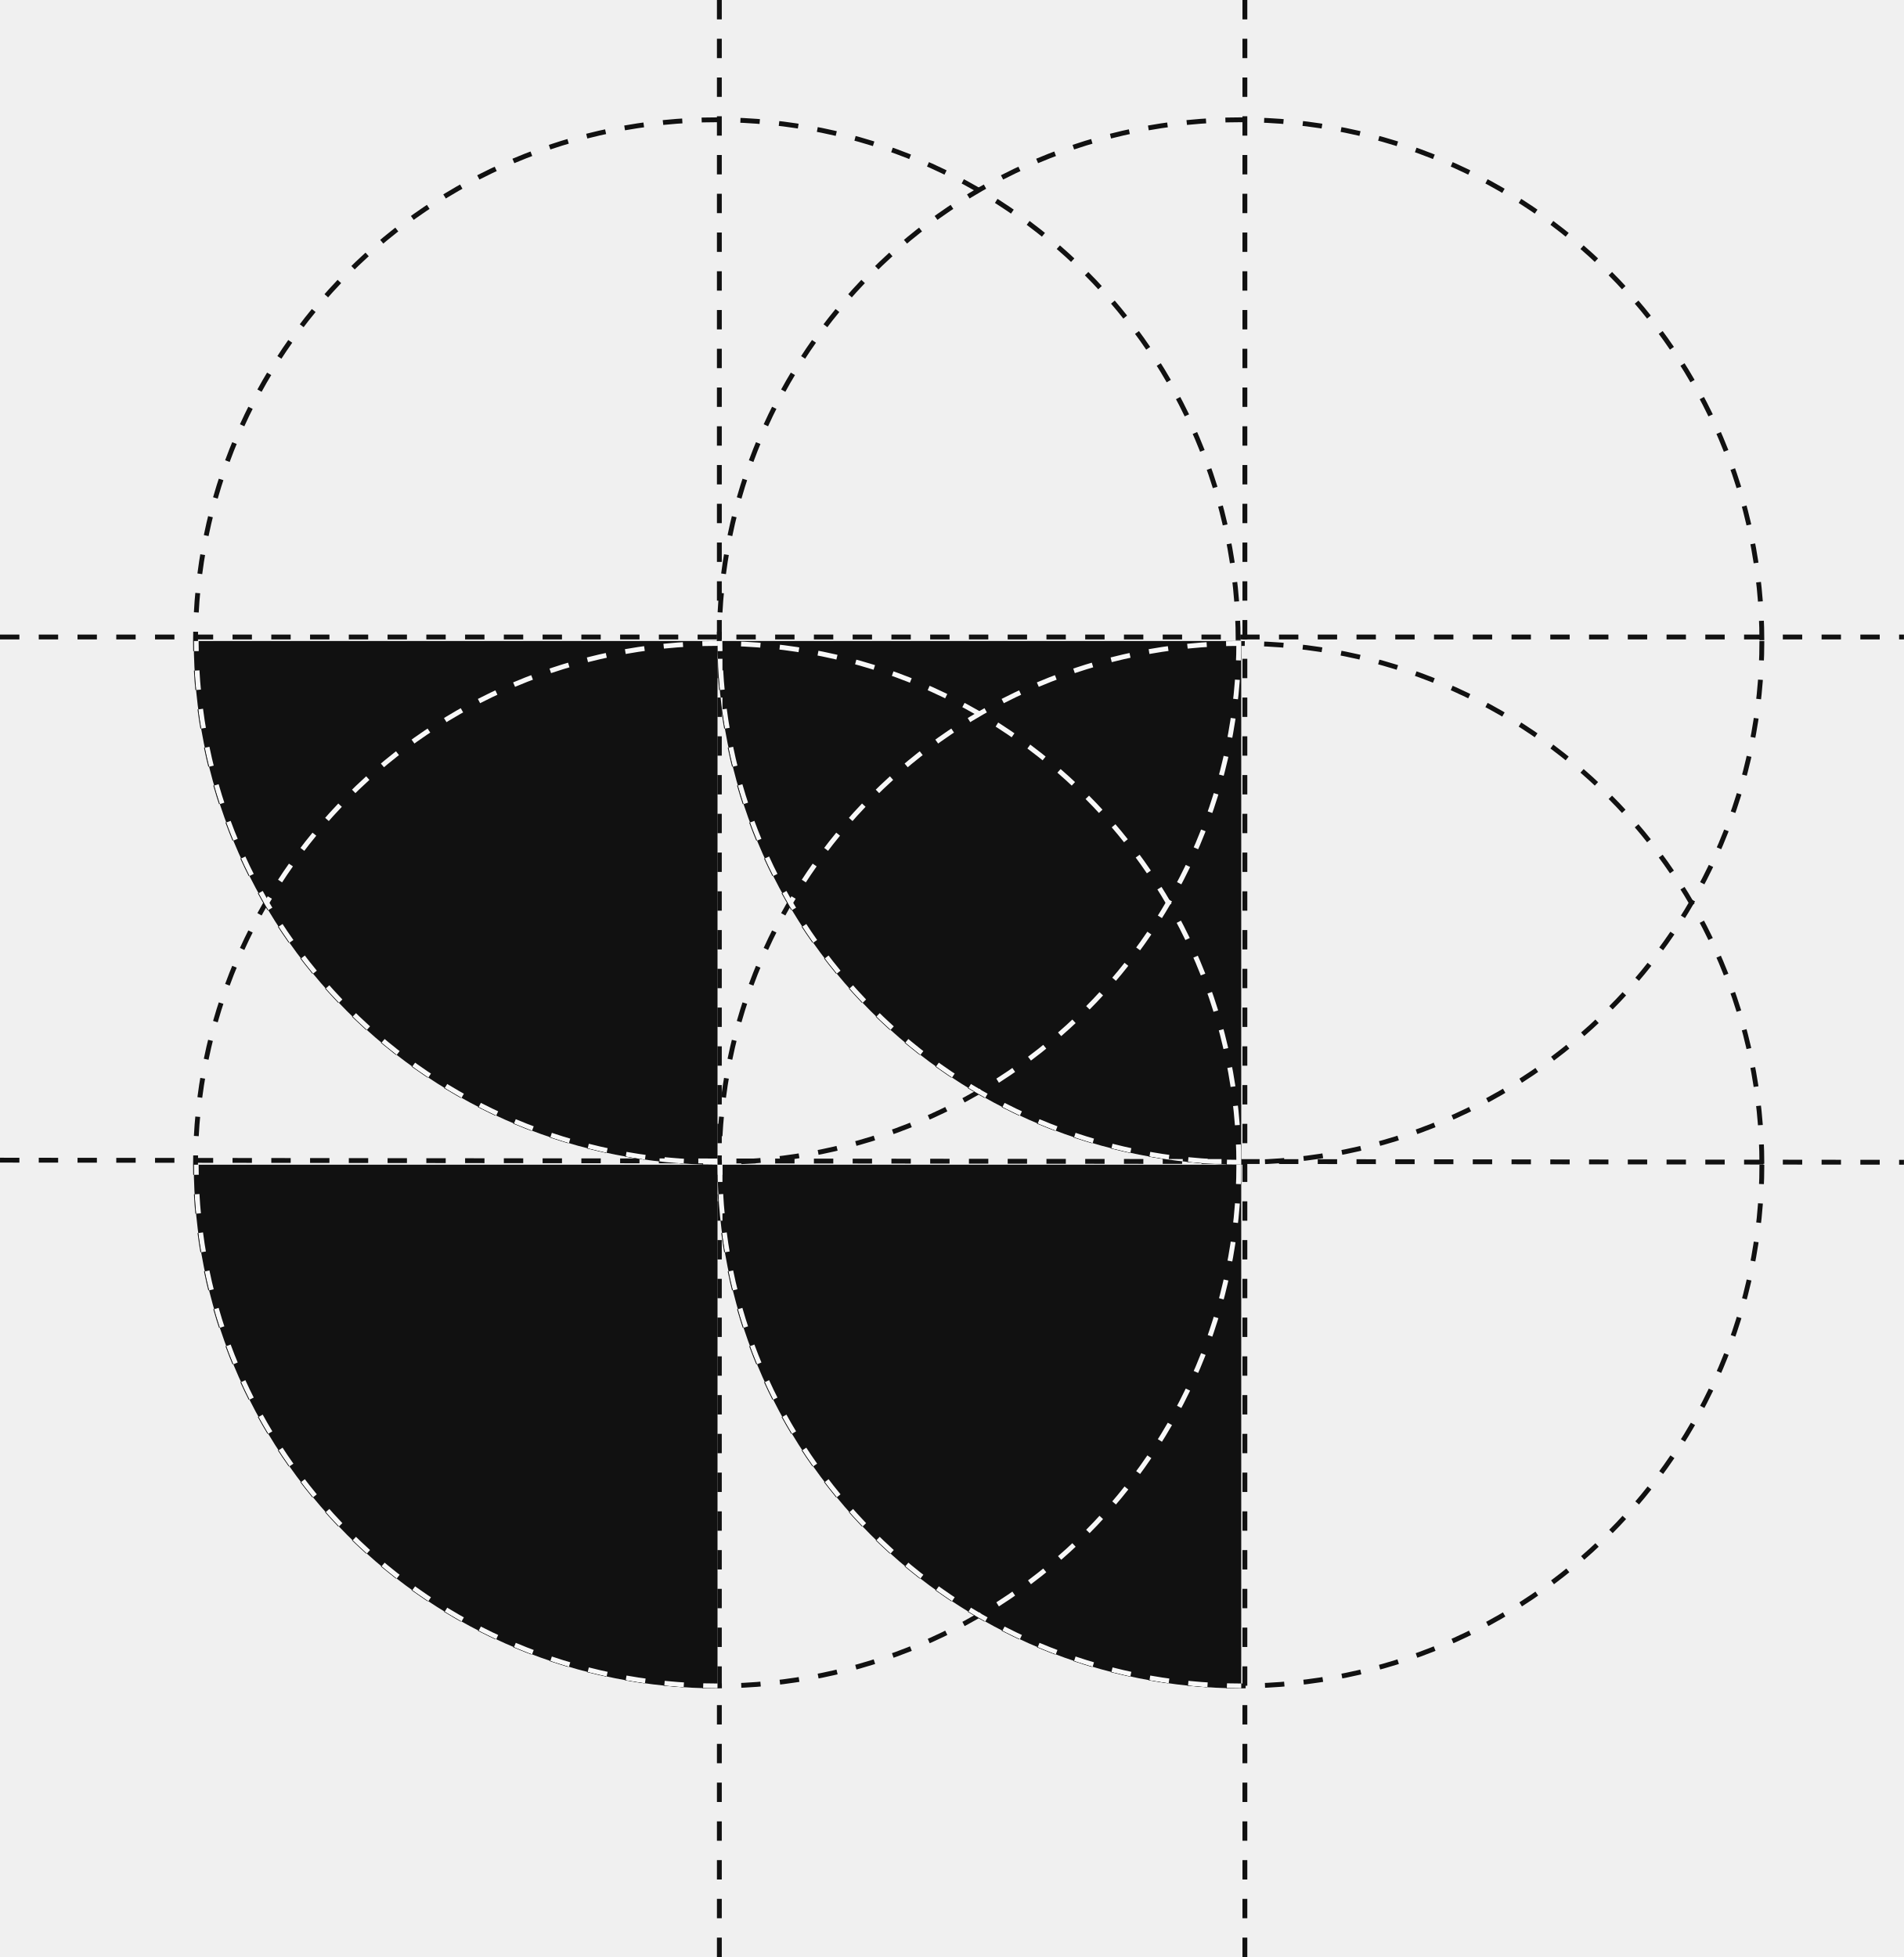
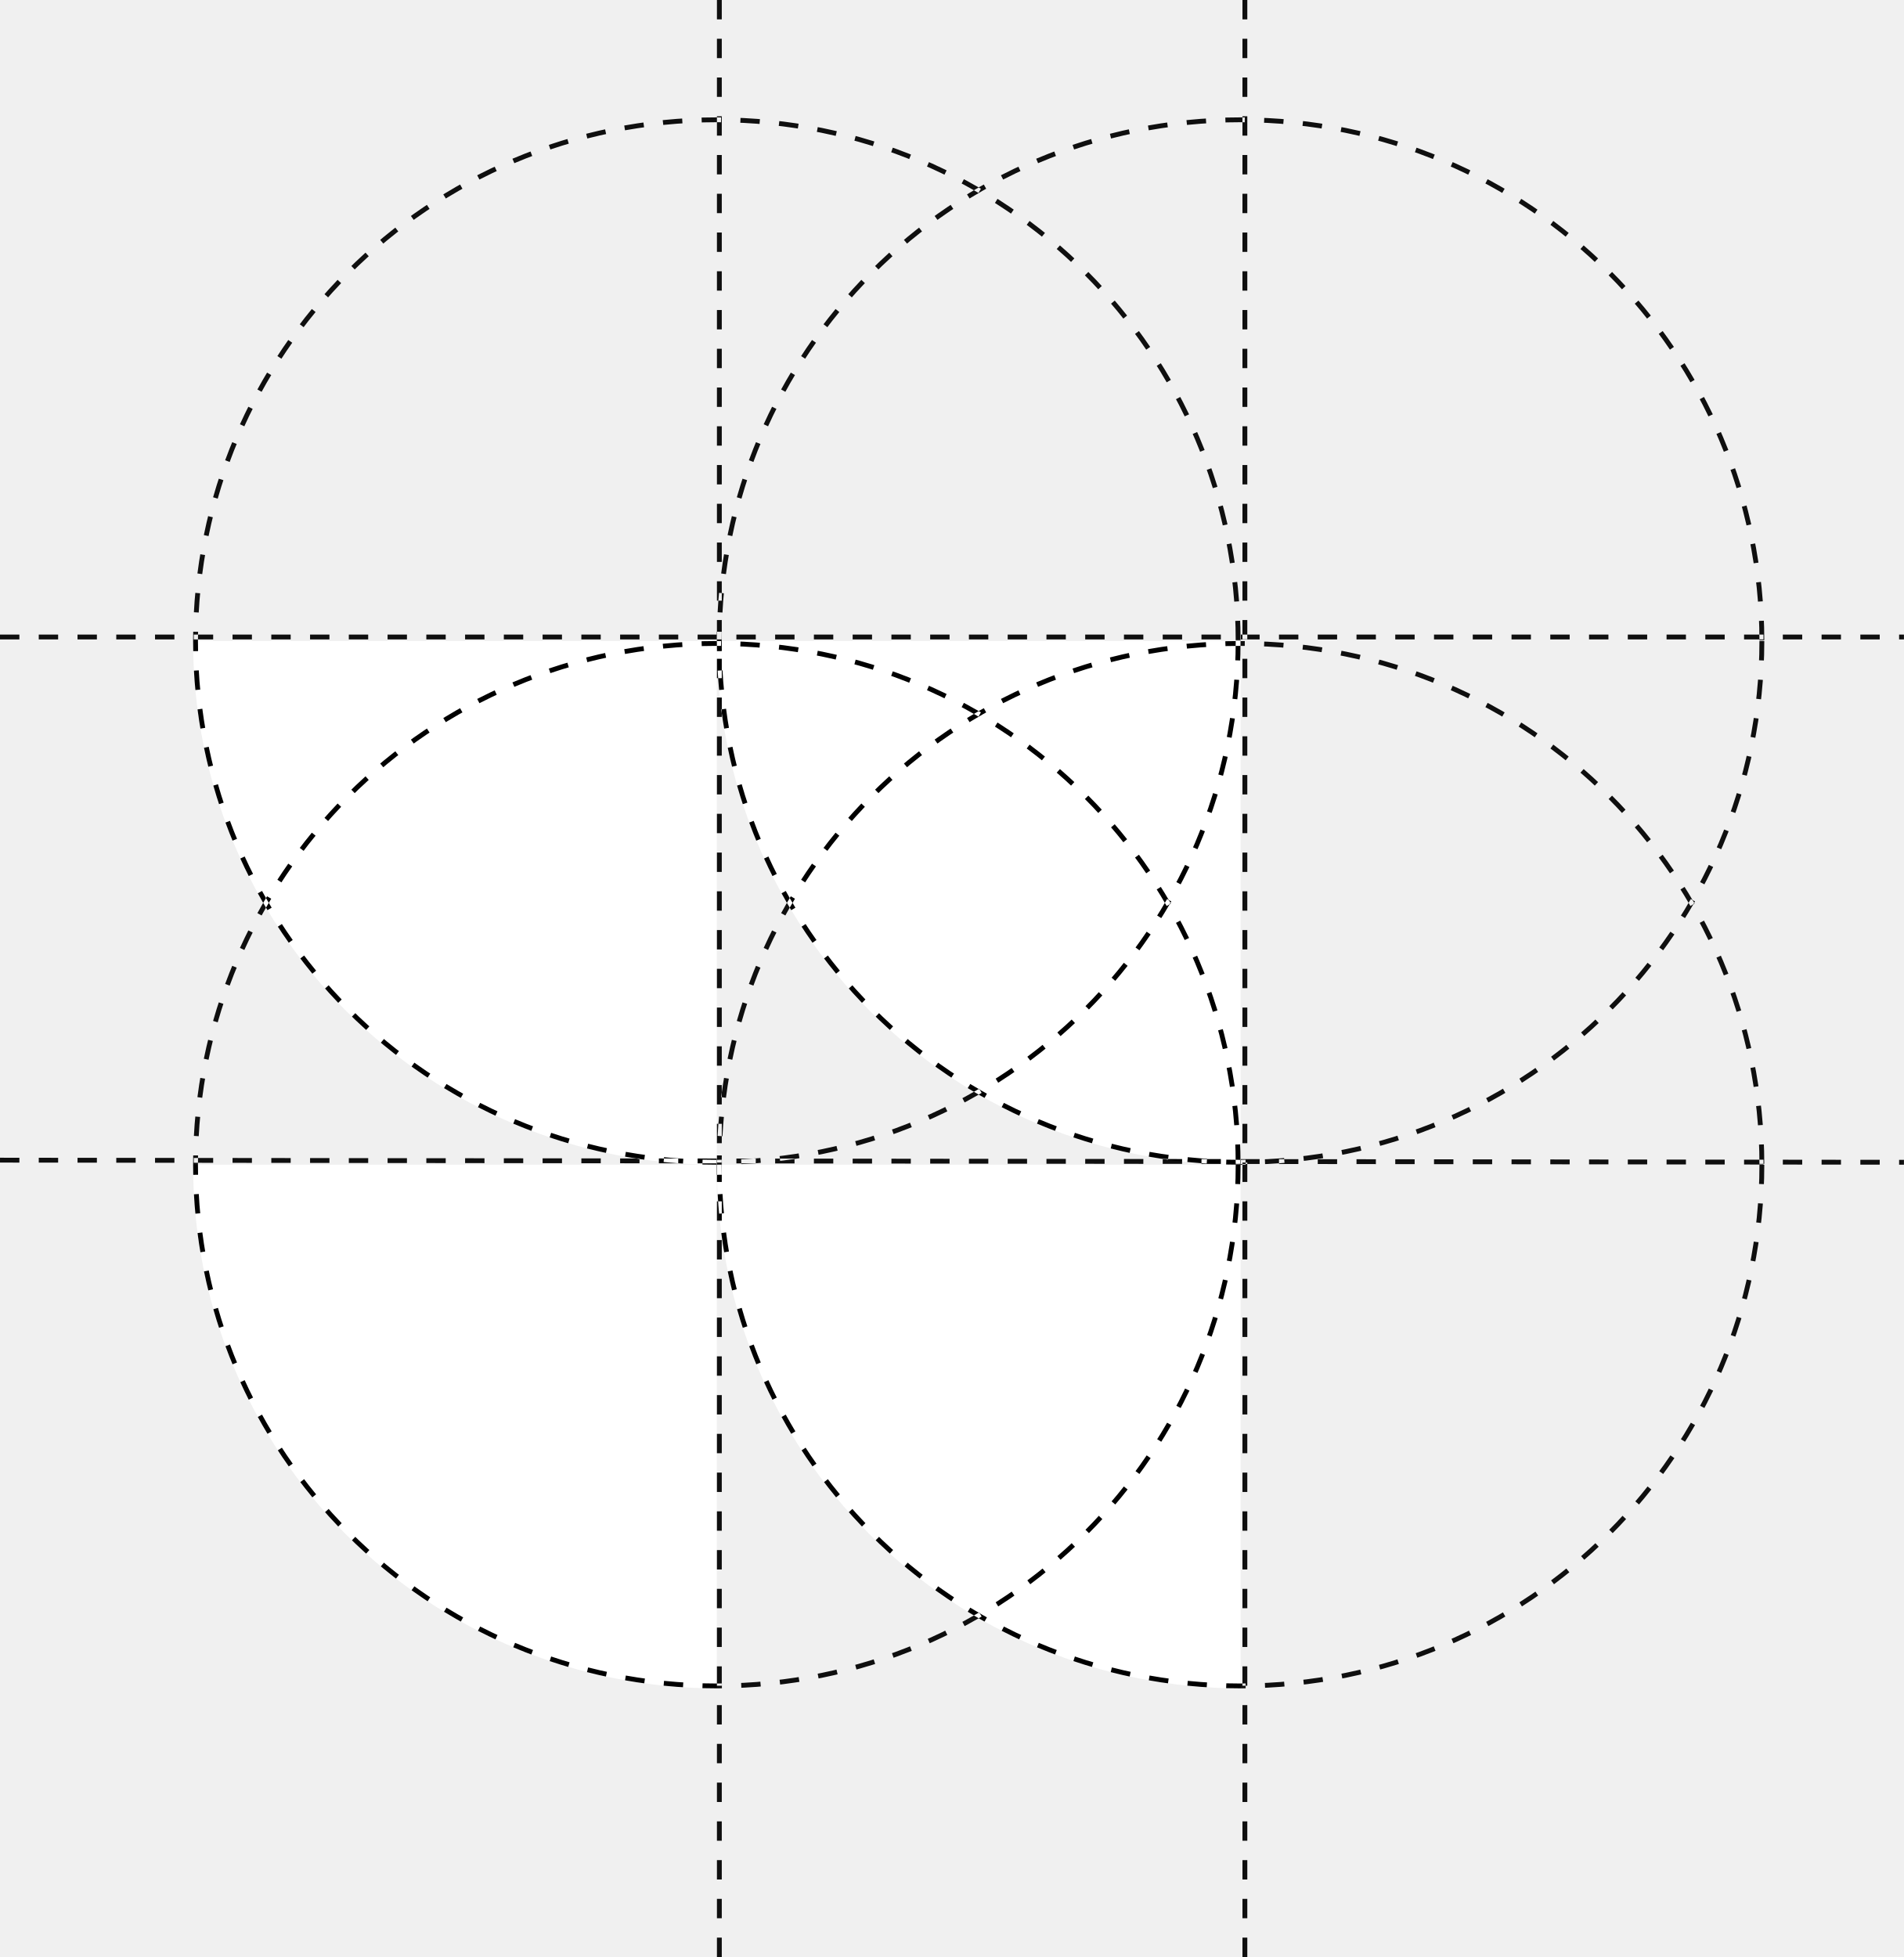
<svg xmlns="http://www.w3.org/2000/svg" width="393" height="404" viewBox="0 0 393 404" fill="none">
-   <path fill-rule="evenodd" clip-rule="evenodd" d="M48.229 173.703C42.796 160.587 40 146.529 40 132.333H148.104L148.104 240.437C133.908 240.437 119.85 237.641 106.734 232.208C93.619 226.775 81.701 218.812 71.663 208.774C61.624 198.736 53.662 186.818 48.229 173.703ZM48.229 281.807C42.796 268.691 40 254.633 40 240.437H148.104L148.104 348.541C133.908 348.541 119.85 345.745 106.734 340.312C93.619 334.879 81.701 326.916 71.663 316.878C61.624 306.84 53.662 294.922 48.229 281.807ZM148.105 132.333C148.105 146.529 150.902 160.587 156.334 173.703C161.767 186.818 169.73 198.736 179.768 208.774C189.807 218.812 201.724 226.775 214.84 232.208C227.956 237.641 242.013 240.437 256.209 240.437V132.333H148.105ZM156.334 281.807C150.902 268.691 148.105 254.633 148.105 240.437H256.209V348.541C242.013 348.541 227.956 345.745 214.84 340.312C201.724 334.879 189.807 326.916 179.768 316.878C169.73 306.84 161.767 294.922 156.334 281.807Z" fill="#111111" />
-   <circle cx="256.069" cy="132.333" r="107.604" stroke="#111111" stroke-dasharray="4 4" />
-   <circle cx="147.963" cy="132.333" r="107.604" stroke="#111111" stroke-dasharray="4 4" />
-   <circle cx="147.963" cy="240.437" r="107.604" stroke="#111111" stroke-dasharray="4 4" />
-   <circle cx="256.069" cy="240.437" r="107.604" stroke="#111111" stroke-dasharray="4 4" />
-   <line x1="-4.37114e-08" y1="131.5" x2="393" y2="131.5" stroke="#111111" stroke-dasharray="4 4" />
-   <line x1="0.001" y1="239.5" x2="393.001" y2="239.937" stroke="#111111" stroke-dasharray="4 4" />
-   <line x1="148.484" y1="-2.18557e-08" x2="148.484" y2="404" stroke="#111111" stroke-dasharray="4 4" />
-   <line x1="256.961" y1="-2.18557e-08" x2="256.961" y2="404" stroke="#111111" stroke-dasharray="4 4" />
-   <mask id="mask0_1848_92" style="mask-type:alpha" maskUnits="userSpaceOnUse" x="40" y="132" width="217" height="217">
-     <path fill-rule="evenodd" clip-rule="evenodd" d="M48.229 173.703C42.796 160.587 40 146.529 40 132.333H148.104L148.104 240.437C133.908 240.437 119.85 237.641 106.734 232.208C93.619 226.775 81.701 218.812 71.663 208.774C61.624 198.736 53.662 186.818 48.229 173.703ZM48.229 281.807C42.796 268.691 40 254.633 40 240.437H148.104L148.104 348.541C133.908 348.541 119.85 345.745 106.734 340.312C93.619 334.879 81.701 326.916 71.663 316.878C61.624 306.84 53.662 294.922 48.229 281.807ZM148.105 132.333C148.105 146.529 150.902 160.587 156.334 173.703C161.767 186.818 169.73 198.736 179.768 208.774C189.807 218.812 201.724 226.775 214.84 232.208C227.956 237.641 242.013 240.437 256.209 240.437V132.333H148.105ZM156.334 281.807C150.902 268.691 148.105 254.633 148.105 240.437H256.209V348.541C242.013 348.541 227.956 345.745 214.84 340.312C201.724 334.879 189.807 326.916 179.768 316.878C169.73 306.84 161.767 294.922 156.334 281.807Z" fill="#111111" />
-   </mask>
-   <g mask="url(#mask0_1848_92)">
-     <circle cx="256.209" cy="132.333" r="107.604" stroke="#F8F8F8" stroke-dasharray="4 4" />
-     <circle cx="148.104" cy="132.333" r="107.604" stroke="#F8F8F8" stroke-dasharray="4 4" />
-     <circle cx="148.104" cy="240.437" r="107.604" stroke="#F8F8F8" stroke-dasharray="4 4" />
-     <circle cx="256.209" cy="240.437" r="107.604" stroke="#F8F8F8" stroke-dasharray="4 4" />
-     <line x1="0.141" y1="239.5" x2="393.142" y2="239.937" stroke="#F8F8F8" stroke-dasharray="4 4" />
-     <line x1="148.625" y1="-2.18557e-08" x2="148.625" y2="404" stroke="#F8F8F8" stroke-dasharray="4 4" />
+   <path fill-rule="evenodd" clip-rule="evenodd" d="M48.088 173.703C42.656 160.587 39.859 146.529 39.859 132.333H147.963L147.963 240.437C133.767 240.437 119.71 237.641 106.594 232.208C93.478 226.775 81.561 218.812 71.522 208.774C61.484 198.736 53.521 186.818 48.088 173.703ZM48.088 281.807C42.656 268.691 39.859 254.633 39.859 240.437H147.963L147.963 348.541C133.767 348.541 119.71 345.745 106.594 340.312C93.478 334.879 81.561 326.916 71.522 316.878C61.484 306.84 53.521 294.922 48.088 281.807ZM147.965 132.333C147.965 146.529 150.761 160.587 156.194 173.703C161.627 186.818 169.589 198.736 179.628 208.774C189.666 218.812 201.583 226.775 214.699 232.208C227.815 237.641 241.872 240.437 256.069 240.437V132.333H147.965ZM156.194 281.807C150.761 268.691 147.965 254.633 147.965 240.437H256.069V348.541C241.872 348.541 227.815 345.745 214.699 340.312C201.583 334.879 189.666 326.916 179.628 316.878C169.589 306.84 161.627 294.922 156.194 281.807Z" fill="white" />
+   <g style="mix-blend-mode:exclusion">
+     <circle cx="256.069" cy="132.333" r="107.604" stroke="white" stroke-dasharray="4 4" />
+   </g>
+   <g style="mix-blend-mode:exclusion">
+     <circle cx="147.963" cy="132.333" r="107.604" stroke="white" stroke-dasharray="4 4" />
+   </g>
+   <g style="mix-blend-mode:exclusion">
+     <circle cx="147.963" cy="240.437" r="107.604" stroke="white" stroke-dasharray="4 4" />
+   </g>
+   <g style="mix-blend-mode:exclusion">
+     <circle cx="256.069" cy="240.437" r="107.604" stroke="white" stroke-dasharray="4 4" />
+   </g>
+   <g style="mix-blend-mode:exclusion">
+     <line x1="-4.37114e-08" y1="131.5" x2="393" y2="131.5" stroke="white" stroke-dasharray="4 4" />
+   </g>
+   <g style="mix-blend-mode:exclusion">
+     <line x1="0.001" y1="239.5" x2="393.001" y2="239.937" stroke="white" stroke-dasharray="4 4" />
+   </g>
+   <g style="mix-blend-mode:exclusion">
+     <line x1="148.484" y1="-2.18557e-08" x2="148.484" y2="404" stroke="white" stroke-dasharray="4 4" />
+   </g>
+   <g style="mix-blend-mode:exclusion">
+     <line x1="256.961" y1="-2.18557e-08" x2="256.961" y2="404" stroke="white" stroke-dasharray="4 4" />
  </g>
</svg>
